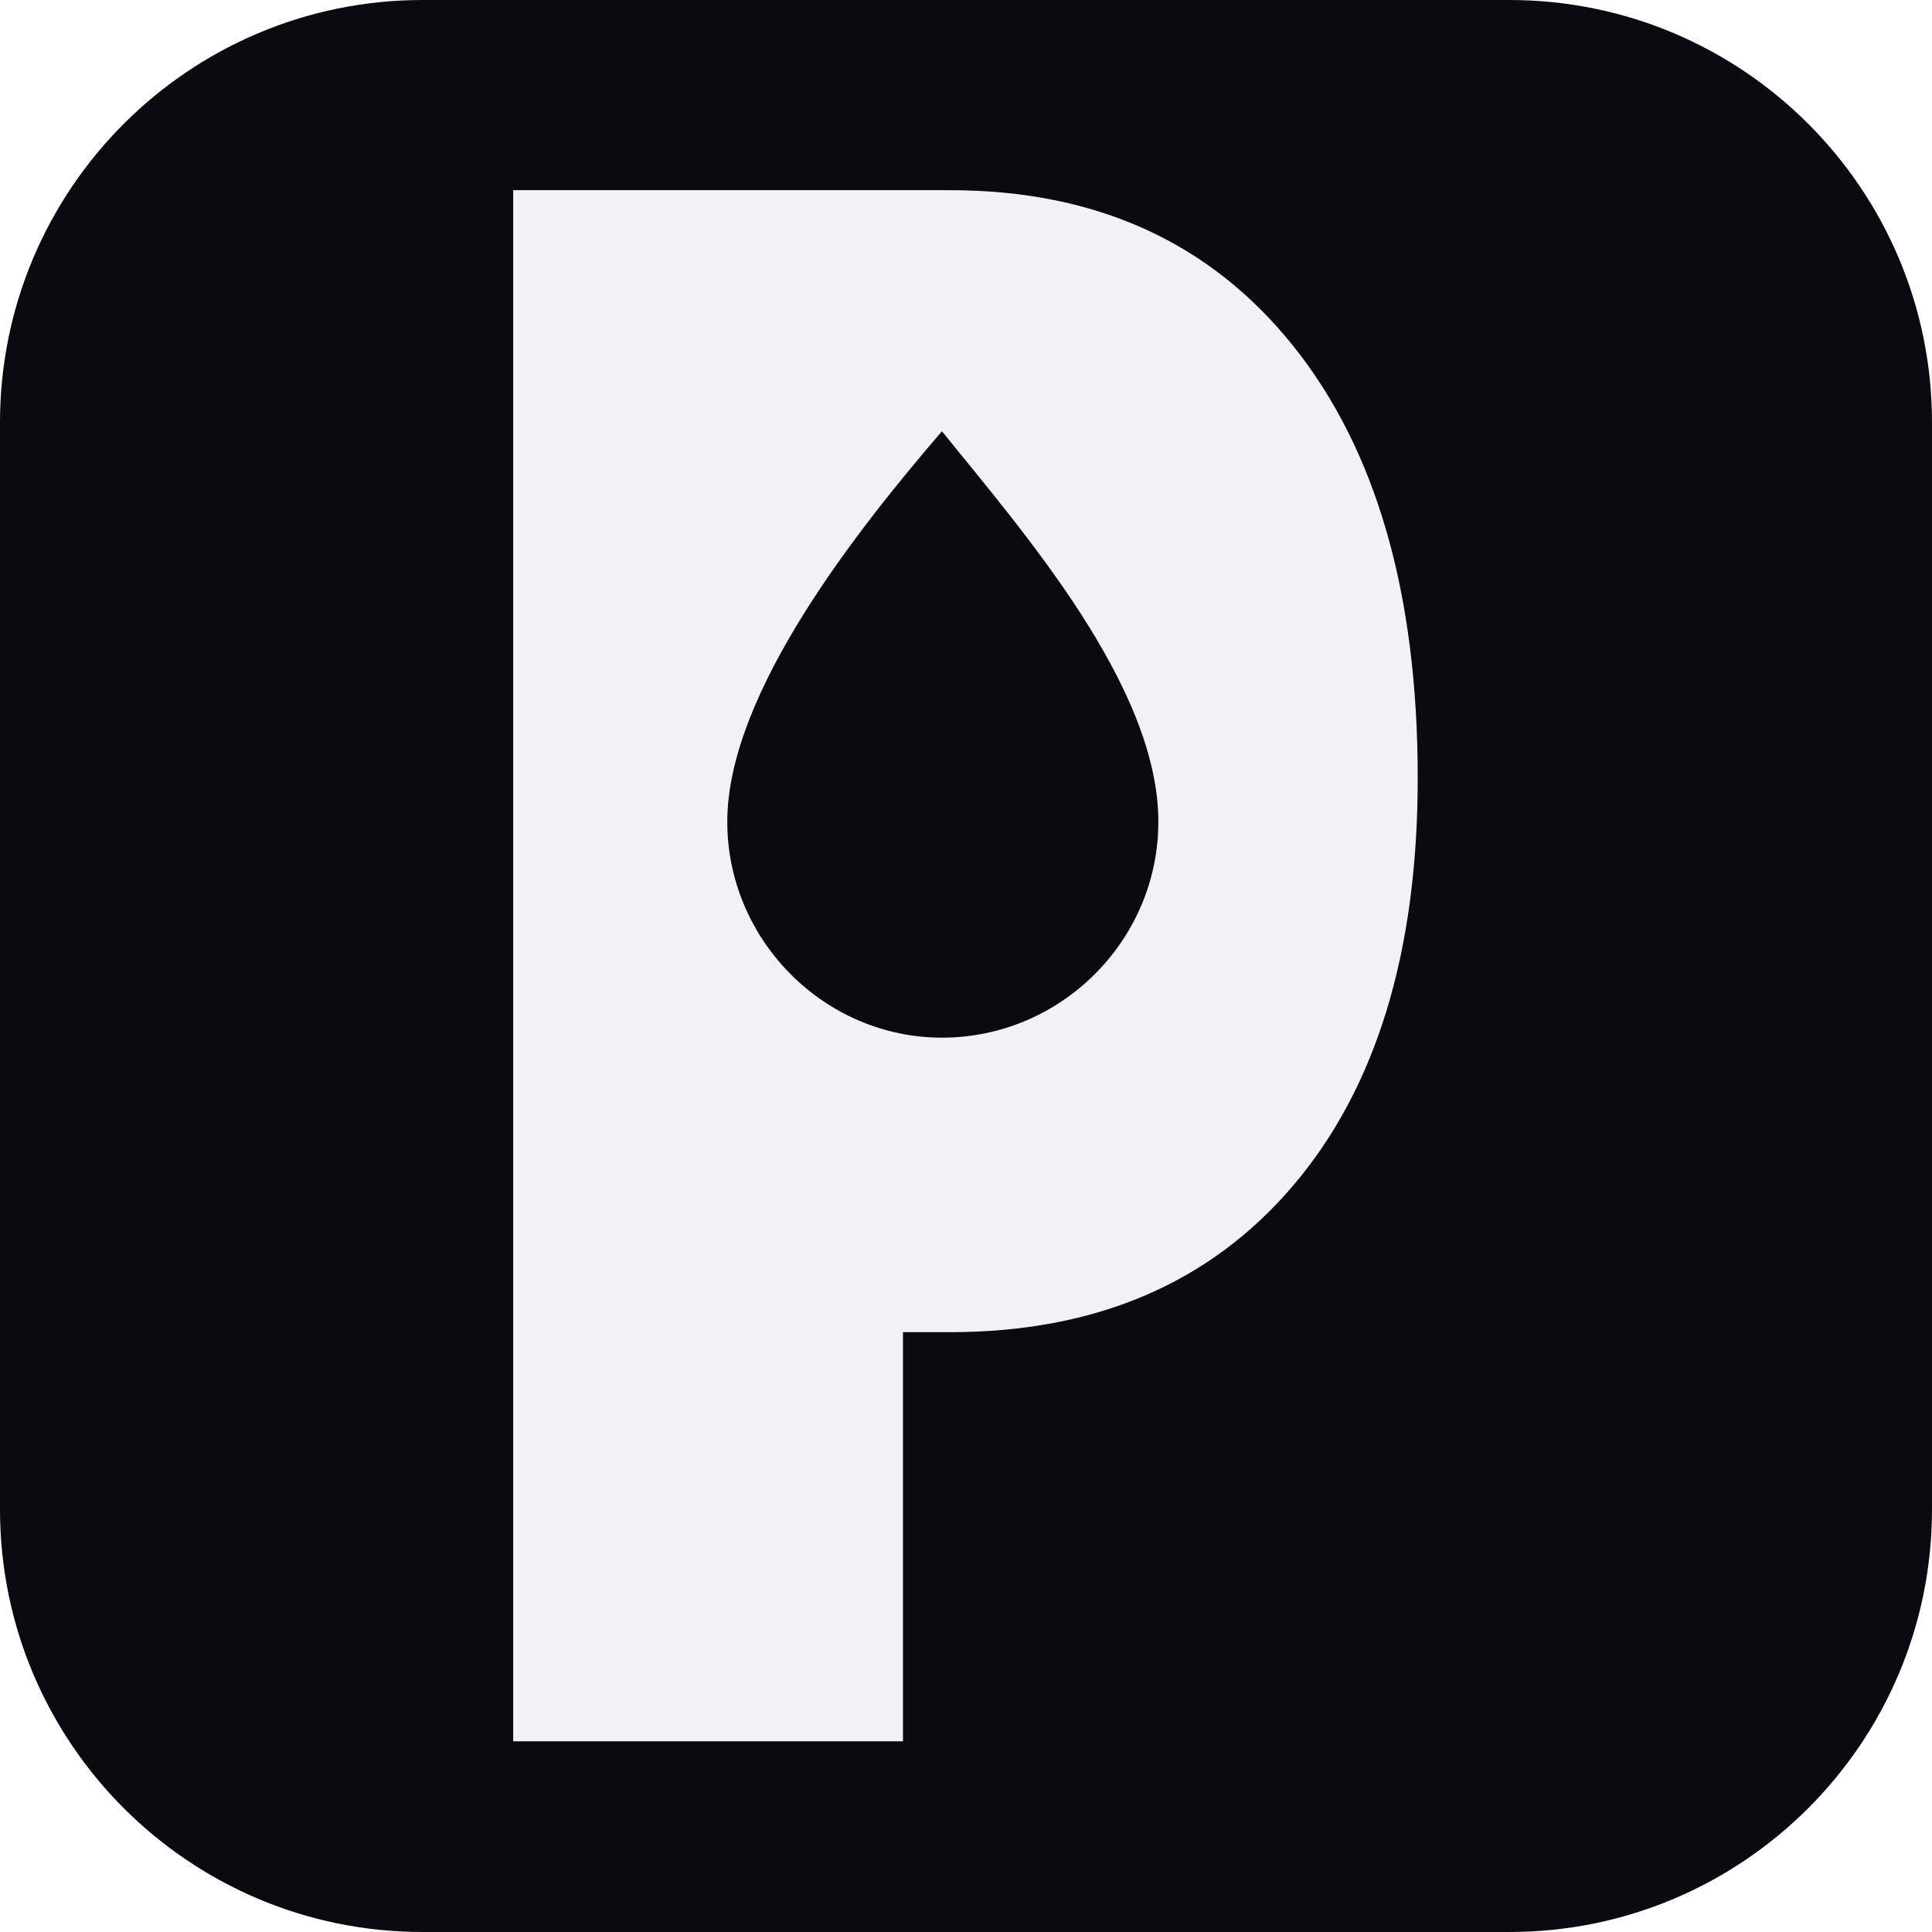
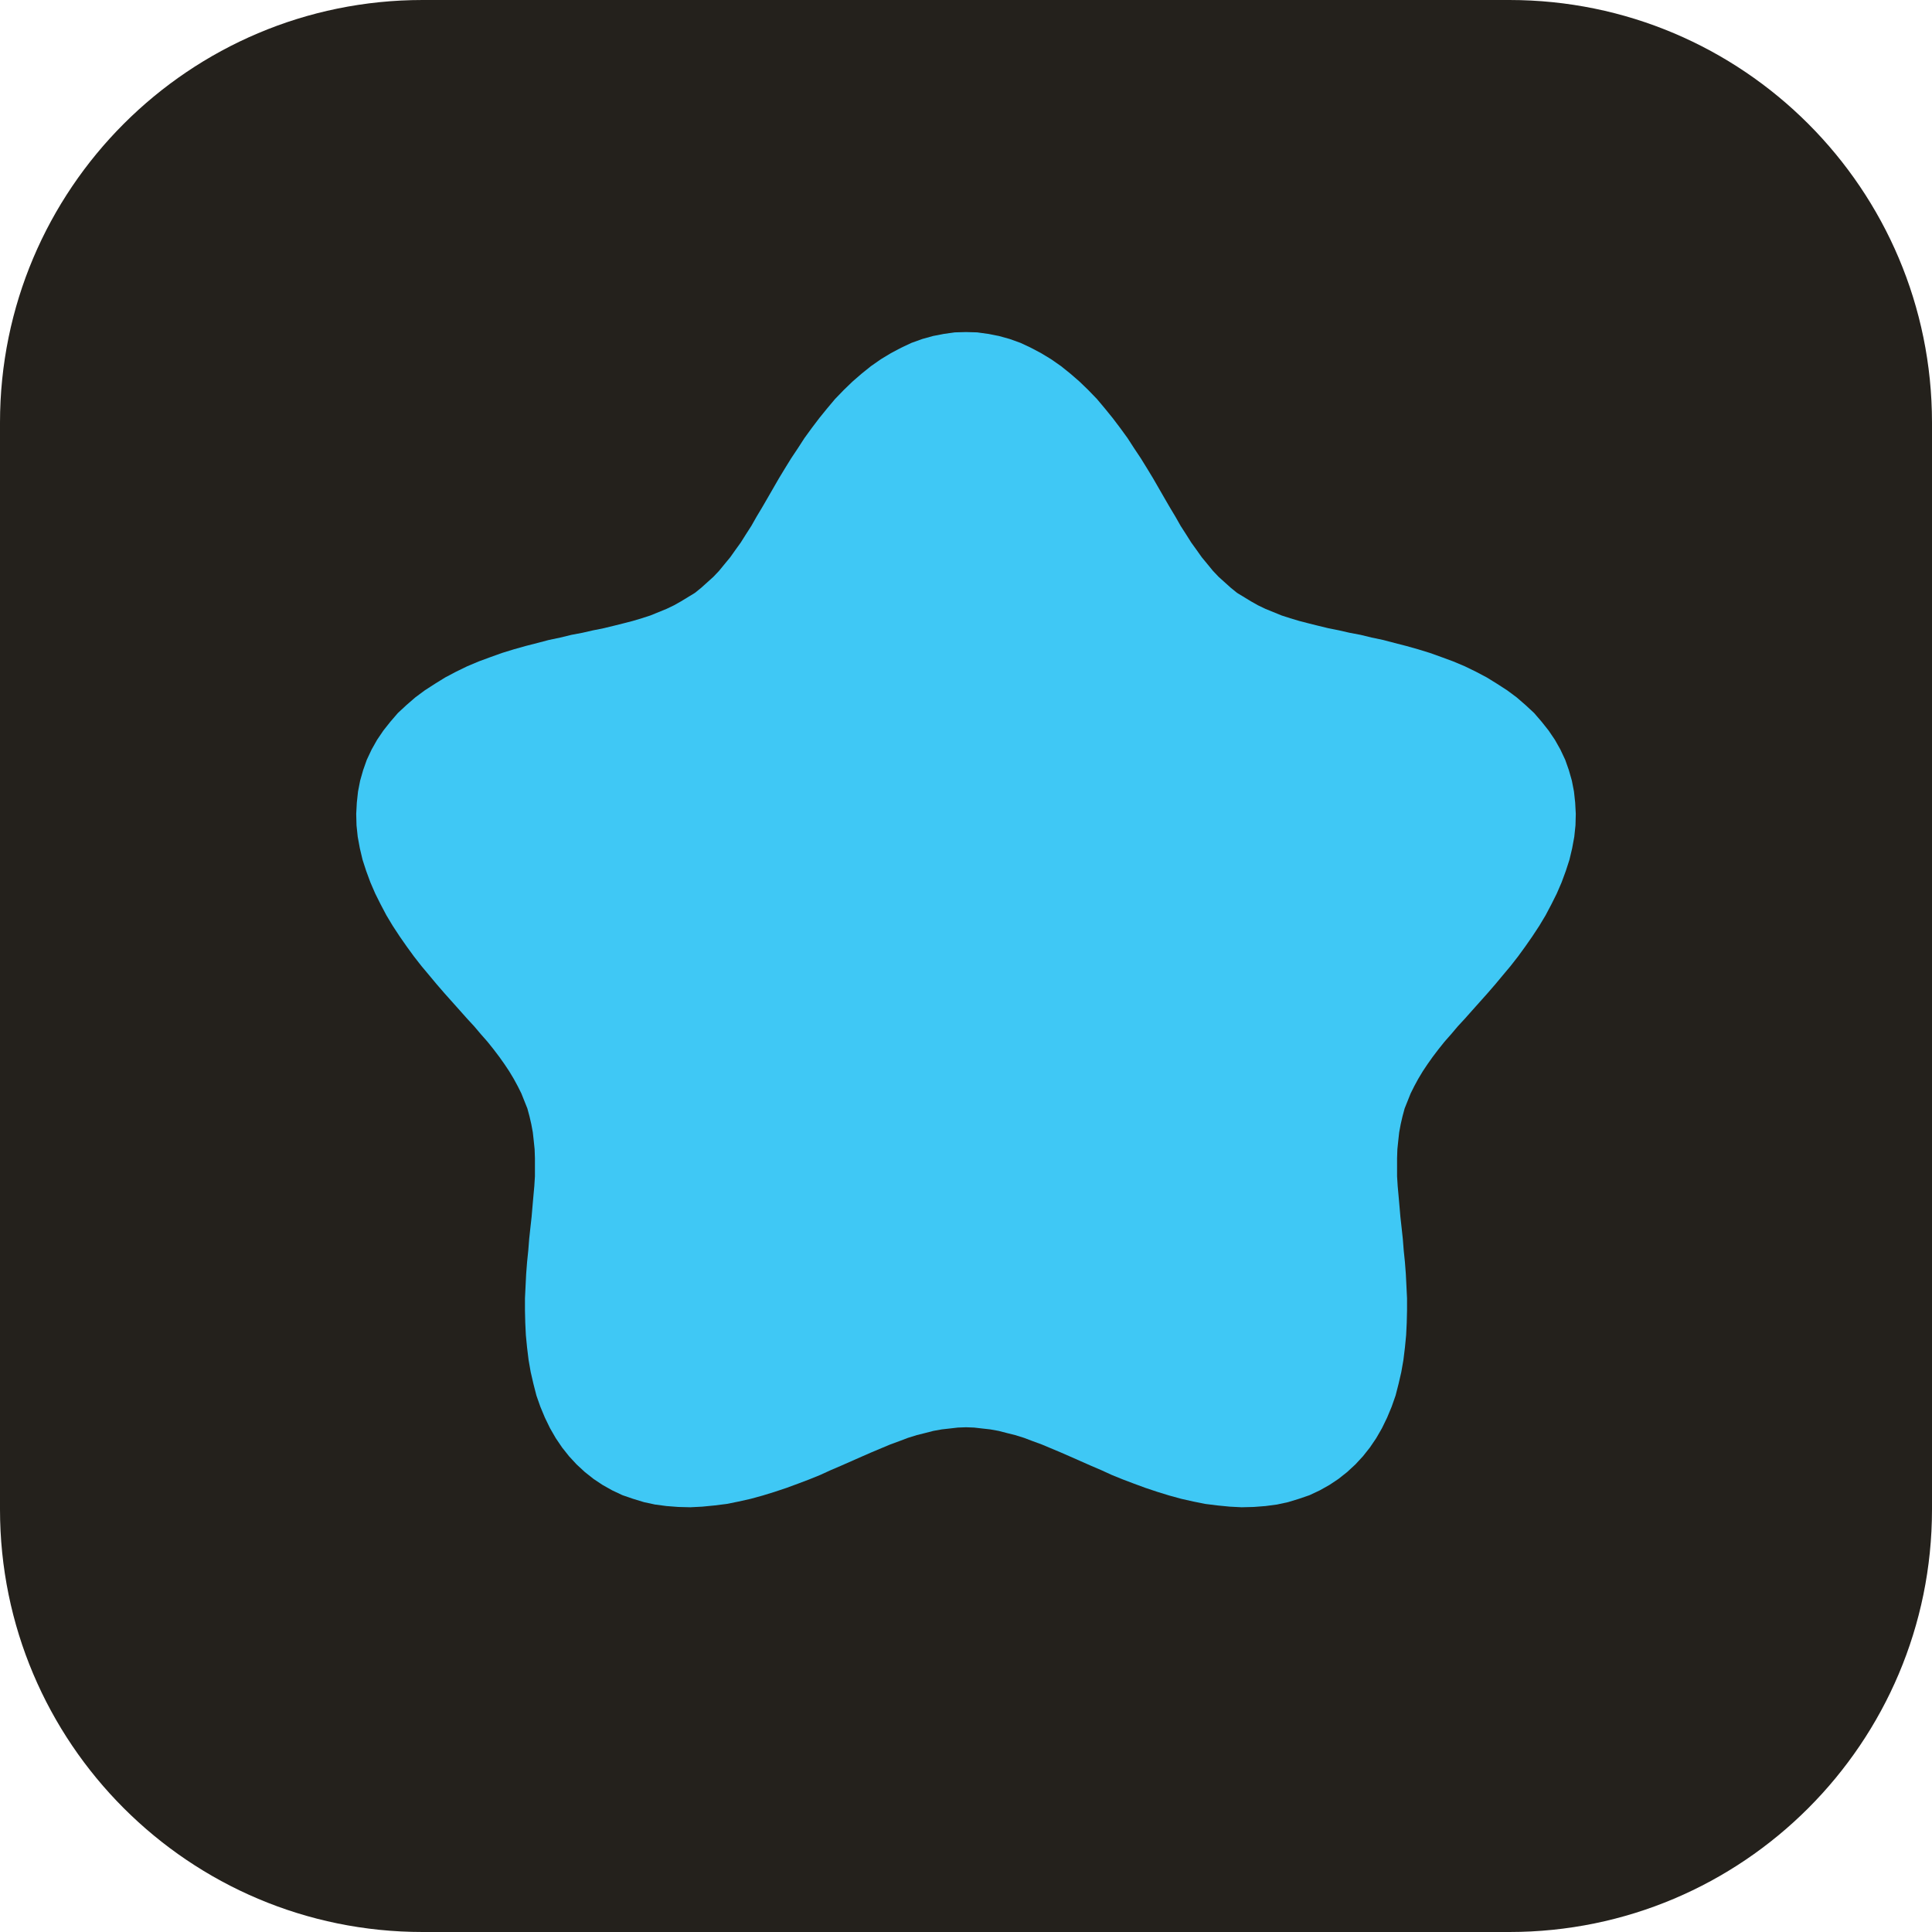
<svg xmlns="http://www.w3.org/2000/svg" viewBox="0 0 64 64">
-   <rect width="64" height="64" rx="14" fill="#0B0A10" />
-   <g transform="translate(17 6.3) scale(.6) translate(-189.27 0)">
-     <path d="M232.32 8.58C227.733 2.86 221.42 0 213.38 0H189.27V85.64H210.79V63.05H213.38C221.413 63.05 227.727 60.357 232.32 54.97C236.913 49.583 239.21 42.077 239.21 32.45C239.21 22.263 236.913 14.307 232.32 8.58ZM212.94 46.79C206.45 46.79 201.09 41.4 201.09 34.87C201.09 27.72 208.4 18.6 212.94 13.31C217.47 18.91 224.89 27.41 224.89 34.87C224.89 41.4 219.53 46.79 212.94 46.79Z" fill-rule="evenodd" fill="#F3F1F8" />
-   </g>
+   <rect width="64" height="64" rx="14" fill="#24211C" />
+   <path d="M32.00 11.00L32.37 11.01L32.73 11.06L33.09 11.13L33.45 11.23L33.81 11.36L34.15 11.52L34.49 11.70L34.82 11.90L35.15 12.13L35.46 12.38L35.76 12.64L36.05 12.92L36.34 13.22L36.60 13.53L36.86 13.85L37.11 14.18L37.35 14.51L37.57 14.85L37.79 15.18L38.00 15.52L38.20 15.85L38.39 16.18L38.58 16.51L38.76 16.82L38.94 17.12L39.11 17.42L39.29 17.70L39.46 17.97L39.64 18.22L39.81 18.46L40.00 18.69L40.18 18.91L40.37 19.11L40.57 19.29L40.77 19.47L40.98 19.64L41.21 19.78L41.44 19.92L41.67 20.05L41.92 20.17L42.19 20.28L42.46 20.39L42.74 20.48L43.04 20.57L43.35 20.65L43.67 20.73L44.00 20.81L44.35 20.88L44.70 20.96L45.07 21.03L45.44 21.12L45.82 21.20L46.20 21.30L46.59 21.40L46.98 21.51L47.37 21.63L47.76 21.77L48.14 21.91L48.52 22.07L48.89 22.25L49.25 22.44L49.59 22.65L49.93 22.87L50.24 23.10L50.54 23.36L50.82 23.62L51.07 23.91L51.30 24.20L51.51 24.51L51.69 24.83L51.85 25.17L51.97 25.51L52.07 25.86L52.14 26.22L52.18 26.59L52.20 26.96L52.19 27.34L52.15 27.72L52.08 28.10L51.99 28.48L51.87 28.85L51.73 29.23L51.57 29.60L51.39 29.96L51.20 30.32L50.99 30.67L50.76 31.02L50.53 31.35L50.29 31.68L50.04 32.00L49.78 32.31L49.53 32.61L49.27 32.91L49.02 33.19L48.77 33.47L48.53 33.74L48.29 34.00L48.07 34.26L47.85 34.51L47.65 34.76L47.46 35.01L47.29 35.25L47.13 35.49L46.98 35.74L46.85 35.98L46.73 36.22L46.63 36.47L46.53 36.72L46.46 36.98L46.40 37.24L46.35 37.51L46.32 37.78L46.29 38.07L46.28 38.36L46.28 38.66L46.28 38.97L46.30 39.29L46.33 39.62L46.36 39.96L46.39 40.31L46.43 40.67L46.47 41.04L46.50 41.42L46.54 41.81L46.57 42.20L46.59 42.60L46.61 43.01L46.61 43.41L46.60 43.82L46.58 44.23L46.54 44.64L46.49 45.05L46.42 45.45L46.33 45.84L46.23 46.23L46.10 46.60L45.95 46.96L45.78 47.31L45.59 47.64L45.38 47.95L45.15 48.24L44.90 48.51L44.63 48.76L44.34 48.99L44.04 49.19L43.72 49.37L43.38 49.53L43.03 49.65L42.67 49.76L42.30 49.84L41.92 49.89L41.53 49.92L41.13 49.93L40.74 49.91L40.33 49.87L39.93 49.82L39.53 49.74L39.13 49.65L38.73 49.54L38.34 49.42L37.95 49.29L37.57 49.15L37.20 49.01L36.83 48.86L36.48 48.70L36.13 48.55L35.79 48.40L35.45 48.25L35.13 48.11L34.82 47.98L34.51 47.85L34.21 47.74L33.92 47.63L33.63 47.54L33.35 47.47L33.08 47.40L32.80 47.35L32.53 47.32L32.27 47.29L32.00 47.28L31.73 47.29L31.47 47.32L31.20 47.35L30.92 47.40L30.65 47.47L30.37 47.54L30.08 47.63L29.79 47.74L29.49 47.85L29.18 47.98L28.87 48.11L28.55 48.25L28.21 48.40L27.87 48.55L27.52 48.70L27.17 48.86L26.80 49.01L26.43 49.15L26.05 49.29L25.66 49.42L25.27 49.54L24.87 49.65L24.47 49.74L24.07 49.82L23.67 49.87L23.26 49.91L22.87 49.93L22.47 49.92L22.08 49.89L21.70 49.84L21.33 49.76L20.97 49.65L20.62 49.53L20.28 49.37L19.96 49.19L19.66 48.99L19.37 48.76L19.10 48.51L18.85 48.24L18.62 47.95L18.41 47.64L18.22 47.31L18.05 46.96L17.90 46.60L17.77 46.23L17.67 45.84L17.58 45.45L17.51 45.05L17.46 44.64L17.42 44.23L17.40 43.82L17.39 43.41L17.39 43.01L17.41 42.60L17.43 42.20L17.46 41.81L17.50 41.42L17.53 41.04L17.57 40.67L17.61 40.31L17.64 39.96L17.67 39.62L17.70 39.29L17.72 38.97L17.72 38.66L17.72 38.36L17.71 38.07L17.68 37.78L17.65 37.51L17.60 37.24L17.54 36.98L17.47 36.72L17.37 36.47L17.27 36.22L17.15 35.98L17.02 35.74L16.87 35.49L16.71 35.25L16.54 35.01L16.35 34.76L16.15 34.51L15.93 34.26L15.71 34.00L15.47 33.74L15.23 33.47L14.98 33.19L14.73 32.91L14.47 32.61L14.22 32.31L13.96 32.00L13.71 31.68L13.47 31.35L13.24 31.02L13.01 30.67L12.80 30.32L12.61 29.96L12.43 29.60L12.27 29.23L12.13 28.85L12.01 28.48L11.92 28.10L11.85 27.72L11.81 27.34L11.80 26.96L11.82 26.59L11.86 26.22L11.93 25.86L12.03 25.51L12.15 25.17L12.31 24.83L12.49 24.51L12.70 24.20L12.93 23.91L13.18 23.62L13.46 23.36L13.76 23.10L14.07 22.87L14.41 22.65L14.75 22.44L15.11 22.25L15.48 22.07L15.86 21.91L16.24 21.77L16.63 21.63L17.02 21.51L17.41 21.40L17.80 21.30L18.18 21.20L18.56 21.12L18.93 21.03L19.30 20.96L19.65 20.88L20.00 20.81L20.33 20.73L20.65 20.65L20.96 20.57L21.26 20.48L21.54 20.39L21.81 20.28L22.08 20.17L22.33 20.05L22.56 19.92L22.79 19.78L23.02 19.64L23.23 19.47L23.43 19.29L23.63 19.11L23.82 18.91L24.00 18.69L24.19 18.46L24.36 18.22L24.54 17.97L24.71 17.70L24.89 17.42L25.06 17.12L25.24 16.82L25.42 16.51L25.61 16.18L25.80 15.85L26.00 15.52L26.21 15.18L26.43 14.85L26.65 14.51L26.89 14.18L27.14 13.85L27.40 13.53L27.66 13.22L27.95 12.92L28.24 12.64L28.54 12.38L28.85 12.13L29.18 11.90L29.51 11.70L29.85 11.52L30.19 11.36L30.55 11.23L30.91 11.13L31.27 11.06L31.63 11.01Z" fill="#3FC8F5" />
</svg>
